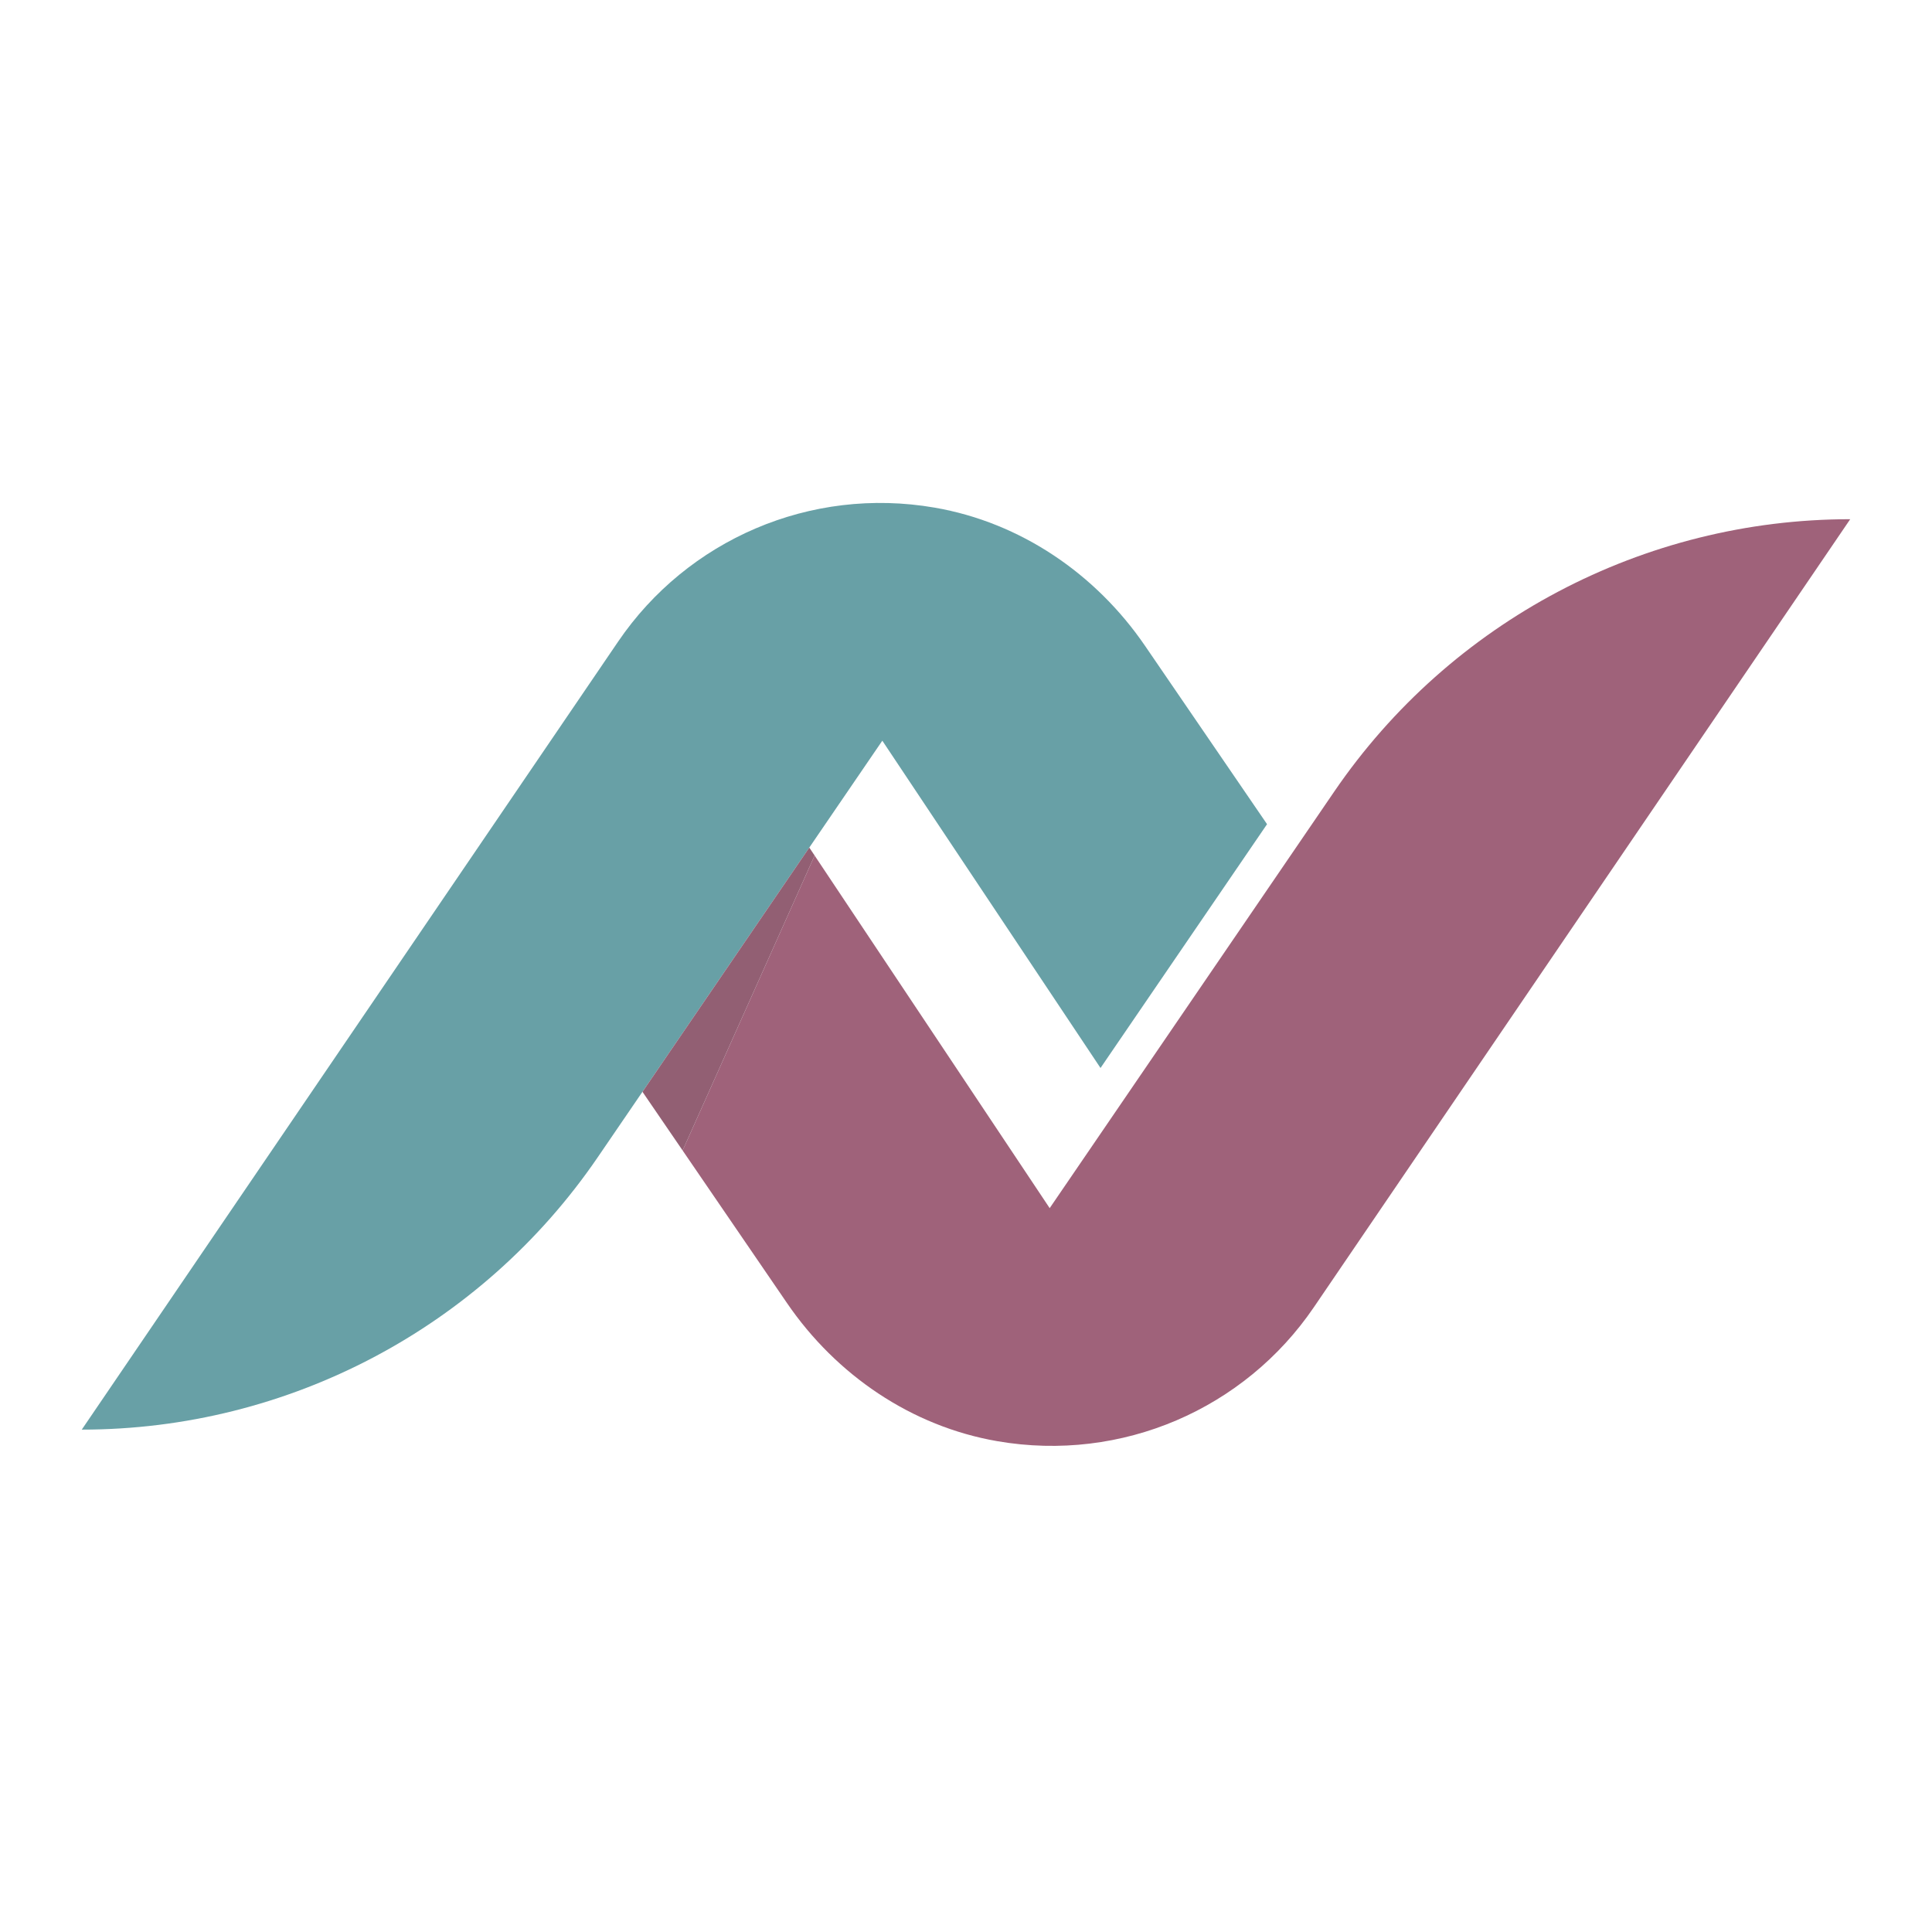
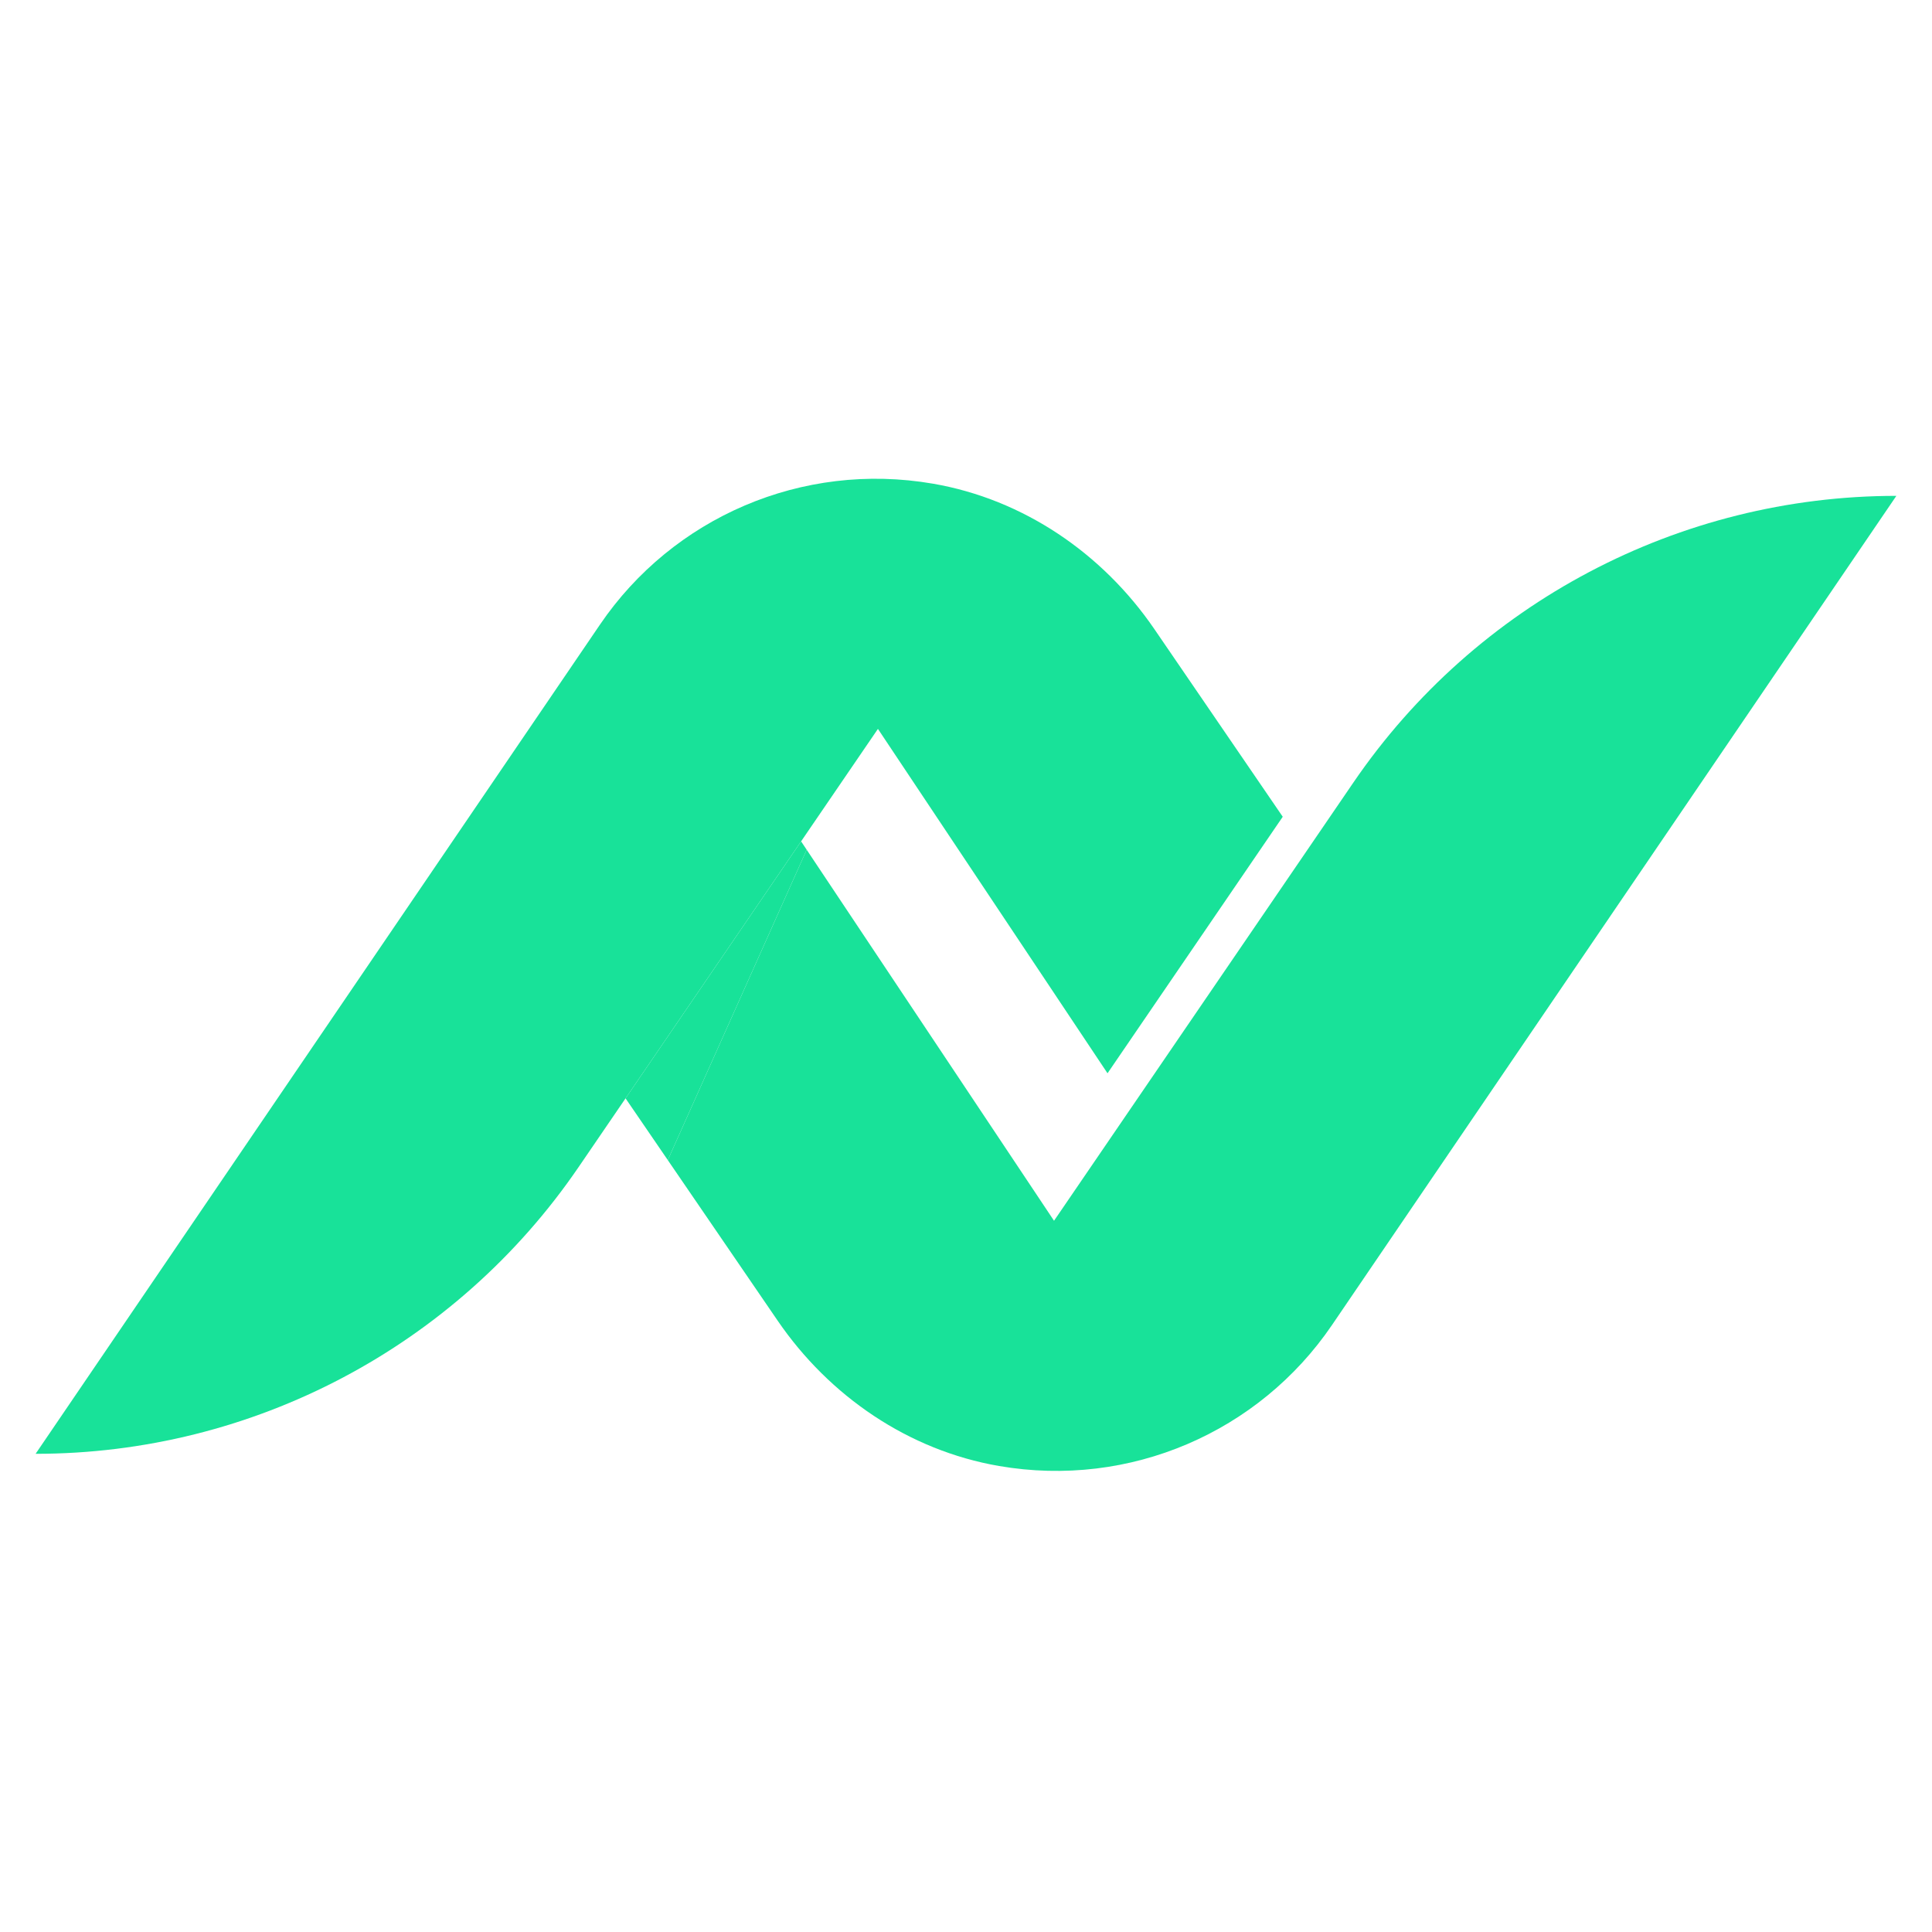
<svg xmlns="http://www.w3.org/2000/svg" width="500" zoomAndPan="magnify" viewBox="0 0 375 375" height="500" preserveAspectRatio="xMidYMid meet" version="1.0">
  <defs>
-     <clipPath id="1d3fbb4d9c">
-       <path d="M 15.871 97 L 246 97 L 246 278 L 15.871 278 Z M 15.871 97 " clip-rule="nonzero" />
+     <clipPath id="71beeb80dc">
+       <path d="M 6.91 92 L 249 92 L 249 283 L 6.91 283 Z M 6.91 92 " clip-rule="nonzero" />
    </clipPath>
-     <clipPath id="b94ba2a21f">
-       <path d="M 132.211 100.508 L 359.125 100.508 L 359.125 280.645 L 132.211 280.645 Z M 132.211 100.508 " clip-rule="nonzero" />
+     <clipPath id="fc093a8d86">
+       <path d="M 129.324 96 L 368.082 96 L 368.082 285.5 L 129.324 285.5 Z M 129.324 96 " clip-rule="nonzero" />
    </clipPath>
  </defs>
-   <g clip-path="url(#1d3fbb4d9c)">
-     <path fill="#68a0a6" d="M 245.934 159.973 L 222.238 125.336 C 212.688 111.379 198.082 101.41 181.418 98.531 C 157.25 94.359 133.41 104.801 119.988 124.52 L 15.871 277.488 C 55.941 277.488 93.43 257.699 116.027 224.613 L 171.258 143.766 L 213.609 207.297 L 245.934 159.973 " fill-opacity="1" fill-rule="nonzero" />
+   <g clip-path="url(#71beeb80dc)">
+     <path fill="#18e299" d="M 248.98 158.531 L 224.047 122.086 C 213.996 107.402 198.633 96.91 181.098 93.883 C 155.664 89.492 130.582 100.477 116.461 121.227 L 6.91 282.184 C 49.07 282.184 88.512 261.359 112.293 226.547 L 170.406 141.477 L 214.969 208.324 L 248.98 158.531 " fill-opacity="1" fill-rule="nonzero" />
  </g>
-   <g clip-path="url(#b94ba2a21f)">
-     <path fill="#9f627a" d="M 258.969 153.652 L 203.742 234.5 L 158.117 166.059 L 132.496 223.309 L 152.762 252.934 C 162.312 266.891 176.922 276.859 193.59 279.734 C 217.758 283.906 241.59 273.465 255.012 253.746 L 359.125 100.777 C 319.055 100.777 281.57 120.566 258.969 153.652 " fill-opacity="1" fill-rule="nonzero" />
+   <g clip-path="url(#fc093a8d86)">
+     <path fill="#18e299" d="M 262.695 151.883 L 204.586 236.949 L 156.578 164.934 L 129.617 225.172 L 150.945 256.344 C 160.996 271.031 176.367 281.52 193.902 284.547 C 219.332 288.934 244.41 277.949 258.531 257.199 L 368.082 96.246 C 325.918 96.246 286.477 117.066 262.695 151.883 " fill-opacity="1" fill-rule="nonzero" />
  </g>
-   <path fill="#925f73" d="M 157.086 164.512 L 124.703 211.918 L 132.496 223.309 L 158.117 166.059 L 157.086 164.512 " fill-opacity="1" fill-rule="nonzero" />
+   <path fill="#18e299" d="M 155.492 163.309 L 121.418 213.188 L 129.617 225.172 L 156.578 164.934 L 155.492 163.309 " fill-opacity="1" fill-rule="nonzero" />
</svg>
